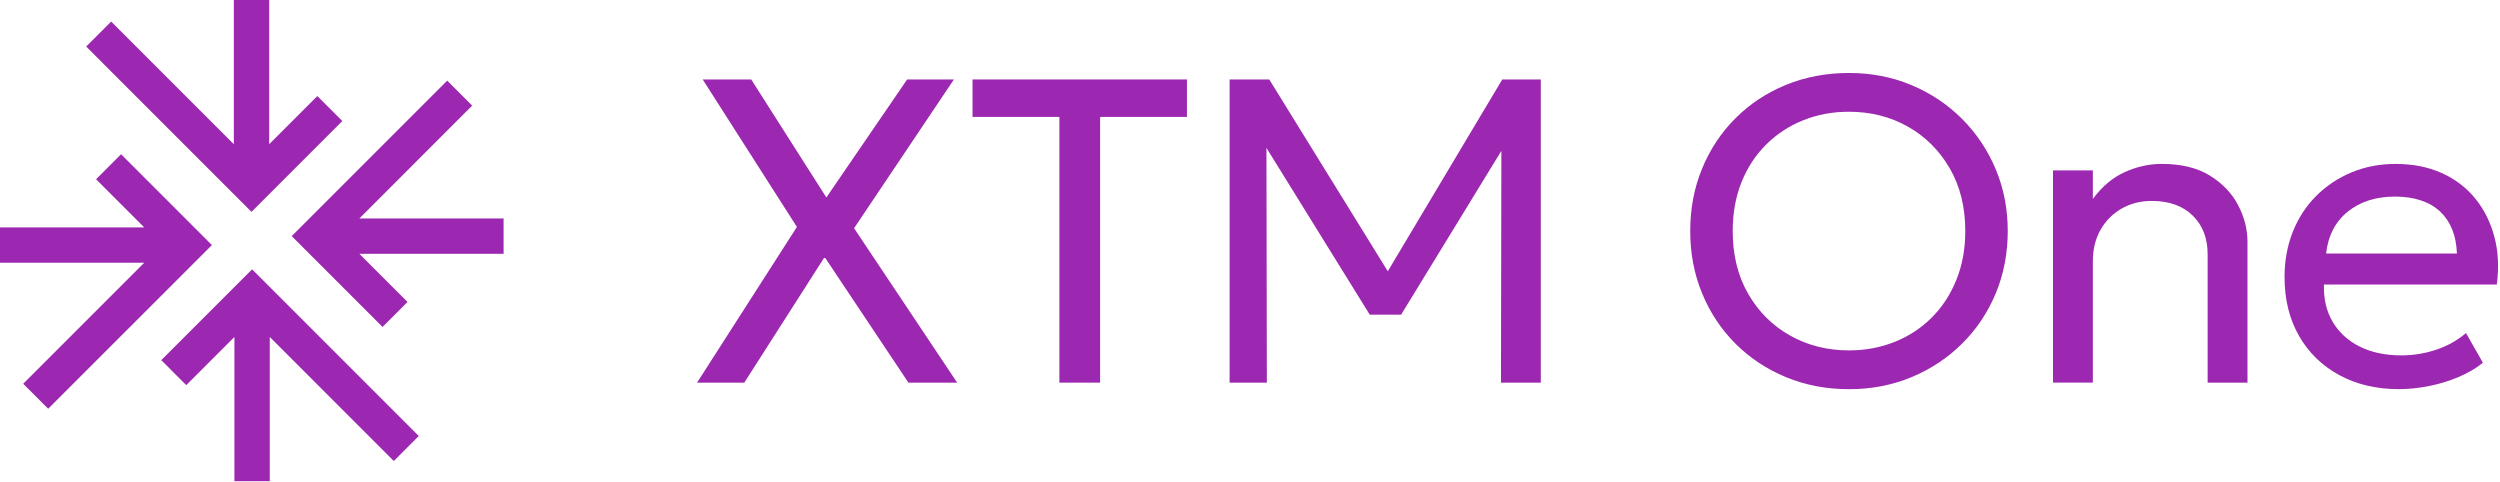
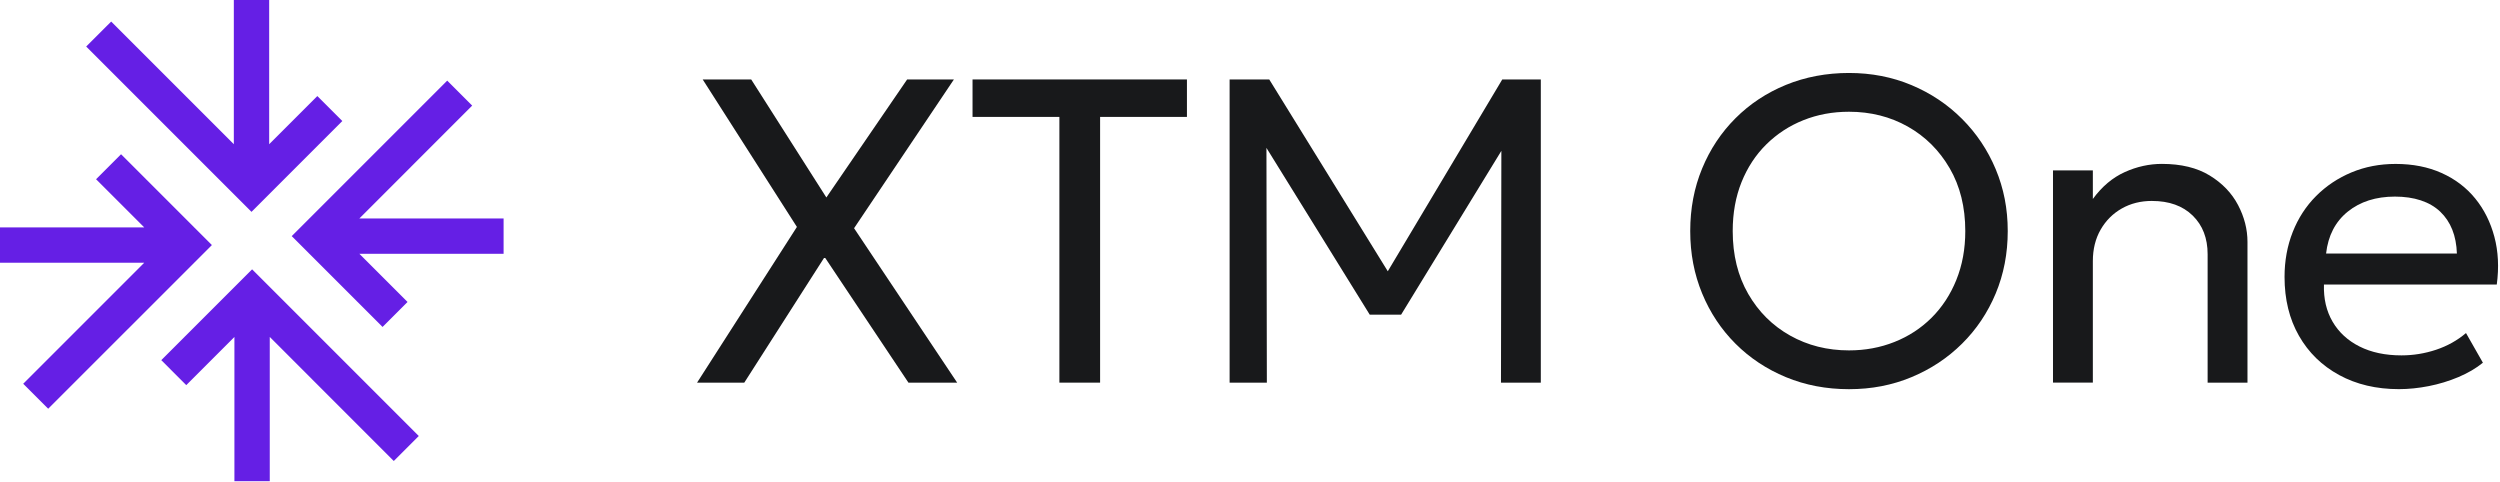
<svg xmlns="http://www.w3.org/2000/svg" width="851" height="164" viewBox="0 0 851 164" fill="none">
  <g clip-path="url(#clip0_617_2)">
-     <path d="M122.326 74.361L160.73 35.95L152.231 27.444L99.301 80.374L130.219 111.292L138.725 102.786L122.326 86.387H171.423V74.361H122.326Z" fill="#9C27B0" />
-     <path d="M116.525 41.197L108.019 32.698L91.627 49.09V0H79.595V49.09L37.844 7.34L29.338 15.839L85.608 72.115L116.525 41.197Z" fill="#9C27B0" />
-     <path d="M41.204 52.504L32.698 61.011L49.097 77.409H0V89.435H49.097L7.899 130.633L16.406 139.132L72.122 83.422L41.204 52.504Z" fill="#9C27B0" />
-     <path d="M54.897 122.592L63.403 131.099L79.795 114.7V163.796H91.827V114.7L134.045 156.924L142.551 148.417L85.814 91.681L54.897 122.592Z" fill="#9C27B0" />
-     <path d="M324.711 27.044H308.792L281.294 67.221L255.709 27.044H239.196L271.268 77.247L237.283 130.25H253.355L280.7 87.493L309.232 130.25H325.817L290.726 77.687L324.711 27.044Z" fill="#9C27B0" />
-     <path d="M331.051 39.796H360.616V130.25H374.475V39.796H404.033V27.044H331.051V39.796Z" fill="#9C27B0" />
-     <path d="M472.402 92.34L432.051 27.044H418.559V130.25H431.238L431.098 50.342L466.255 107.105H476.941L511.066 51.349L510.933 130.25H524.492V27.044H511.372L472.402 92.34Z" fill="#9C27B0" />
-     <path d="M679.342 57.603C676.615 51.09 672.789 45.377 667.876 40.465C662.963 35.551 657.223 31.718 650.664 28.965C644.104 26.212 637.012 24.839 629.393 24.839C621.773 24.839 614.526 26.192 607.94 28.892C601.354 31.598 595.627 35.378 590.761 40.245C585.895 45.111 582.108 50.81 579.409 57.35C576.702 63.89 575.355 70.989 575.355 78.655C575.355 86.322 576.709 93.348 579.409 99.887C582.108 106.427 585.895 112.126 590.761 116.993C595.627 121.859 601.354 125.652 607.94 128.385C614.526 131.112 621.68 132.478 629.393 132.478C637.106 132.478 644.098 131.112 650.664 128.385C657.223 125.659 662.963 121.859 667.876 116.993C672.789 112.126 676.609 106.427 679.342 99.887C682.068 93.354 683.435 86.275 683.435 78.655C683.435 71.036 682.068 64.123 679.342 57.61V57.603ZM665.93 95.314C663.89 100.327 661.076 104.614 657.49 108.18C653.904 111.746 649.697 114.486 644.884 116.399C640.065 118.319 634.906 119.273 629.406 119.273C622.033 119.273 615.347 117.593 609.354 114.226C603.355 110.86 598.602 106.127 595.089 100.034C591.575 93.941 589.815 86.815 589.815 78.655C589.815 72.516 590.821 66.949 592.834 61.956C594.848 56.97 597.661 52.69 601.274 49.131C604.887 45.571 609.087 42.824 613.88 40.911C618.673 38.991 623.846 38.038 629.399 38.038C636.771 38.038 643.444 39.724 649.411 43.084C655.384 46.451 660.138 51.184 663.677 57.277C667.217 63.37 668.983 70.496 668.983 78.655C668.983 84.748 667.963 90.301 665.923 95.314H665.93Z" fill="#9C27B0" />
-     <path d="M732.531 68.403C738.377 68.403 742.997 70.062 746.39 73.376C749.783 76.695 751.476 81.082 751.476 86.535V130.252H765.042V82.335C765.042 78.055 763.976 73.882 761.836 69.802C759.696 65.723 756.476 62.37 752.176 59.736C747.877 57.11 742.457 55.79 735.924 55.79C731.598 55.79 727.371 56.723 723.245 58.59C719.118 60.456 715.505 63.503 712.406 67.729V57.997H698.84V130.245H712.406V88.888C712.406 84.808 713.292 81.235 715.059 78.162C716.825 75.089 719.225 72.696 722.245 70.976C725.265 69.256 728.698 68.396 732.531 68.396V68.403Z" fill="#9C27B0" />
-     <path d="M796.264 127.671C802.137 130.864 808.909 132.464 816.576 132.464C819.869 132.464 823.262 132.117 826.748 131.431C830.235 130.744 833.595 129.724 836.814 128.371C840.034 127.018 842.821 125.384 845.18 123.471L839.427 113.372C836.481 115.878 833.088 117.771 829.255 119.051C825.422 120.331 821.489 120.971 817.462 120.971C811.956 120.971 807.203 119.965 803.196 117.951C799.19 115.938 796.13 113.125 794.017 109.512C791.904 105.899 790.924 101.686 791.071 96.866H849.9C850.687 91.02 850.413 85.6 849.087 80.607C847.76 75.621 845.587 71.268 842.561 67.561C839.541 63.848 835.728 60.962 831.135 58.895C826.542 56.829 821.315 55.802 815.469 55.802C810.063 55.802 805.063 56.762 800.47 58.675C795.877 60.595 791.857 63.268 788.418 66.708C784.978 70.148 782.325 74.228 780.458 78.947C778.591 83.667 777.658 88.78 777.658 94.28C777.658 101.899 779.291 108.572 782.558 114.292C785.824 120.018 790.397 124.478 796.27 127.671H796.264ZM799.17 72.048C803.397 68.635 808.756 66.921 815.242 66.921C821.729 66.921 827.062 68.628 830.648 72.048C834.234 75.461 836.128 80.221 836.328 86.314H791.797C792.484 80.221 794.944 75.468 799.17 72.048Z" fill="#9C27B0" />
+     <path d="M122.326 74.361L160.73 35.95L152.231 27.444L99.301 80.374L130.219 111.292L138.725 102.786L122.326 86.387H171.423V74.361H122.326Z" fill="#651FE5" />
+     <path d="M116.525 41.197L108.019 32.698L91.627 49.09V0H79.595V49.09L37.844 7.34L29.338 15.839L85.608 72.115L116.525 41.197Z" fill="#651FE5" />
+     <path d="M41.204 52.504L32.698 61.011L49.097 77.409H0V89.435H49.097L7.899 130.633L16.406 139.132L72.122 83.422L41.204 52.504Z" fill="#651FE5" />
+     <path d="M54.897 122.592L63.403 131.099L79.795 114.7V163.796H91.827V114.7L134.045 156.924L142.551 148.417L85.814 91.681L54.897 122.592Z" fill="#651FE5" />
+     <path d="M324.711 27.044H308.792L281.294 67.221L255.709 27.044H239.196L271.268 77.247L237.283 130.25H253.355L280.7 87.493L309.232 130.25H325.817L290.726 77.687L324.711 27.044Z" fill="#18191B" />
+     <path d="M331.051 39.796H360.616V130.25H374.475V39.796H404.033V27.044H331.051V39.796Z" fill="#18191B" />
+     <path d="M472.402 92.34L432.051 27.044H418.559V130.25H431.238L431.098 50.342L466.255 107.105H476.941L511.066 51.349L510.933 130.25H524.492V27.044H511.372L472.402 92.34Z" fill="#18191B" />
+     <path d="M679.342 57.603C676.615 51.09 672.789 45.377 667.876 40.465C662.963 35.551 657.223 31.718 650.664 28.965C644.104 26.212 637.012 24.839 629.393 24.839C621.773 24.839 614.526 26.192 607.94 28.892C601.354 31.598 595.627 35.378 590.761 40.245C585.895 45.111 582.108 50.81 579.409 57.35C576.702 63.89 575.355 70.989 575.355 78.655C575.355 86.322 576.709 93.348 579.409 99.887C582.108 106.427 585.895 112.126 590.761 116.993C595.627 121.859 601.354 125.652 607.94 128.385C614.526 131.112 621.68 132.478 629.393 132.478C637.106 132.478 644.098 131.112 650.664 128.385C657.223 125.659 662.963 121.859 667.876 116.993C672.789 112.126 676.609 106.427 679.342 99.887C682.068 93.354 683.435 86.275 683.435 78.655C683.435 71.036 682.068 64.123 679.342 57.61V57.603ZM665.93 95.314C663.89 100.327 661.076 104.614 657.49 108.18C653.904 111.746 649.697 114.486 644.884 116.399C640.065 118.319 634.906 119.273 629.406 119.273C622.033 119.273 615.347 117.593 609.354 114.226C603.355 110.86 598.602 106.127 595.089 100.034C591.575 93.941 589.815 86.815 589.815 78.655C589.815 72.516 590.821 66.949 592.834 61.956C594.848 56.97 597.661 52.69 601.274 49.131C604.887 45.571 609.087 42.824 613.88 40.911C618.673 38.991 623.846 38.038 629.399 38.038C636.771 38.038 643.444 39.724 649.411 43.084C655.384 46.451 660.138 51.184 663.677 57.277C667.217 63.37 668.983 70.496 668.983 78.655C668.983 84.748 667.963 90.301 665.923 95.314H665.93Z" fill="#18191B" />
+     <path d="M732.531 68.403C738.377 68.403 742.997 70.062 746.39 73.376C749.783 76.695 751.476 81.082 751.476 86.535V130.252H765.042V82.335C765.042 78.055 763.976 73.882 761.836 69.802C759.696 65.723 756.476 62.37 752.176 59.736C747.877 57.11 742.457 55.79 735.924 55.79C731.598 55.79 727.371 56.723 723.245 58.59C719.118 60.456 715.505 63.503 712.406 67.729V57.997H698.84V130.245H712.406V88.888C712.406 84.808 713.292 81.235 715.059 78.162C716.825 75.089 719.225 72.696 722.245 70.976C725.265 69.256 728.698 68.396 732.531 68.396V68.403Z" fill="#18191B" />
+     <path d="M796.264 127.671C802.137 130.864 808.909 132.464 816.576 132.464C819.869 132.464 823.262 132.117 826.748 131.431C830.235 130.744 833.595 129.724 836.814 128.371C840.034 127.018 842.821 125.384 845.18 123.471L839.427 113.372C836.481 115.878 833.088 117.771 829.255 119.051C825.422 120.331 821.489 120.971 817.462 120.971C811.956 120.971 807.203 119.965 803.196 117.951C799.19 115.938 796.13 113.125 794.017 109.512C791.904 105.899 790.924 101.686 791.071 96.866H849.9C850.687 91.02 850.413 85.6 849.087 80.607C847.76 75.621 845.587 71.268 842.561 67.561C839.541 63.848 835.728 60.962 831.135 58.895C826.542 56.829 821.315 55.802 815.469 55.802C810.063 55.802 805.063 56.762 800.47 58.675C795.877 60.595 791.857 63.268 788.418 66.708C784.978 70.148 782.325 74.228 780.458 78.947C778.591 83.667 777.658 88.78 777.658 94.28C777.658 101.899 779.291 108.572 782.558 114.292C785.824 120.018 790.397 124.478 796.27 127.671H796.264ZM799.17 72.048C803.397 68.635 808.756 66.921 815.242 66.921C821.729 66.921 827.062 68.628 830.648 72.048C834.234 75.461 836.128 80.221 836.328 86.314H791.797C792.484 80.221 794.944 75.468 799.17 72.048Z" fill="#18191B" />
  </g>
  <defs>
    <clipPath id="clip0_617_2">
      <rect width="851" height="164" fill="#18191b" />
    </clipPath>
  </defs>
</svg>
